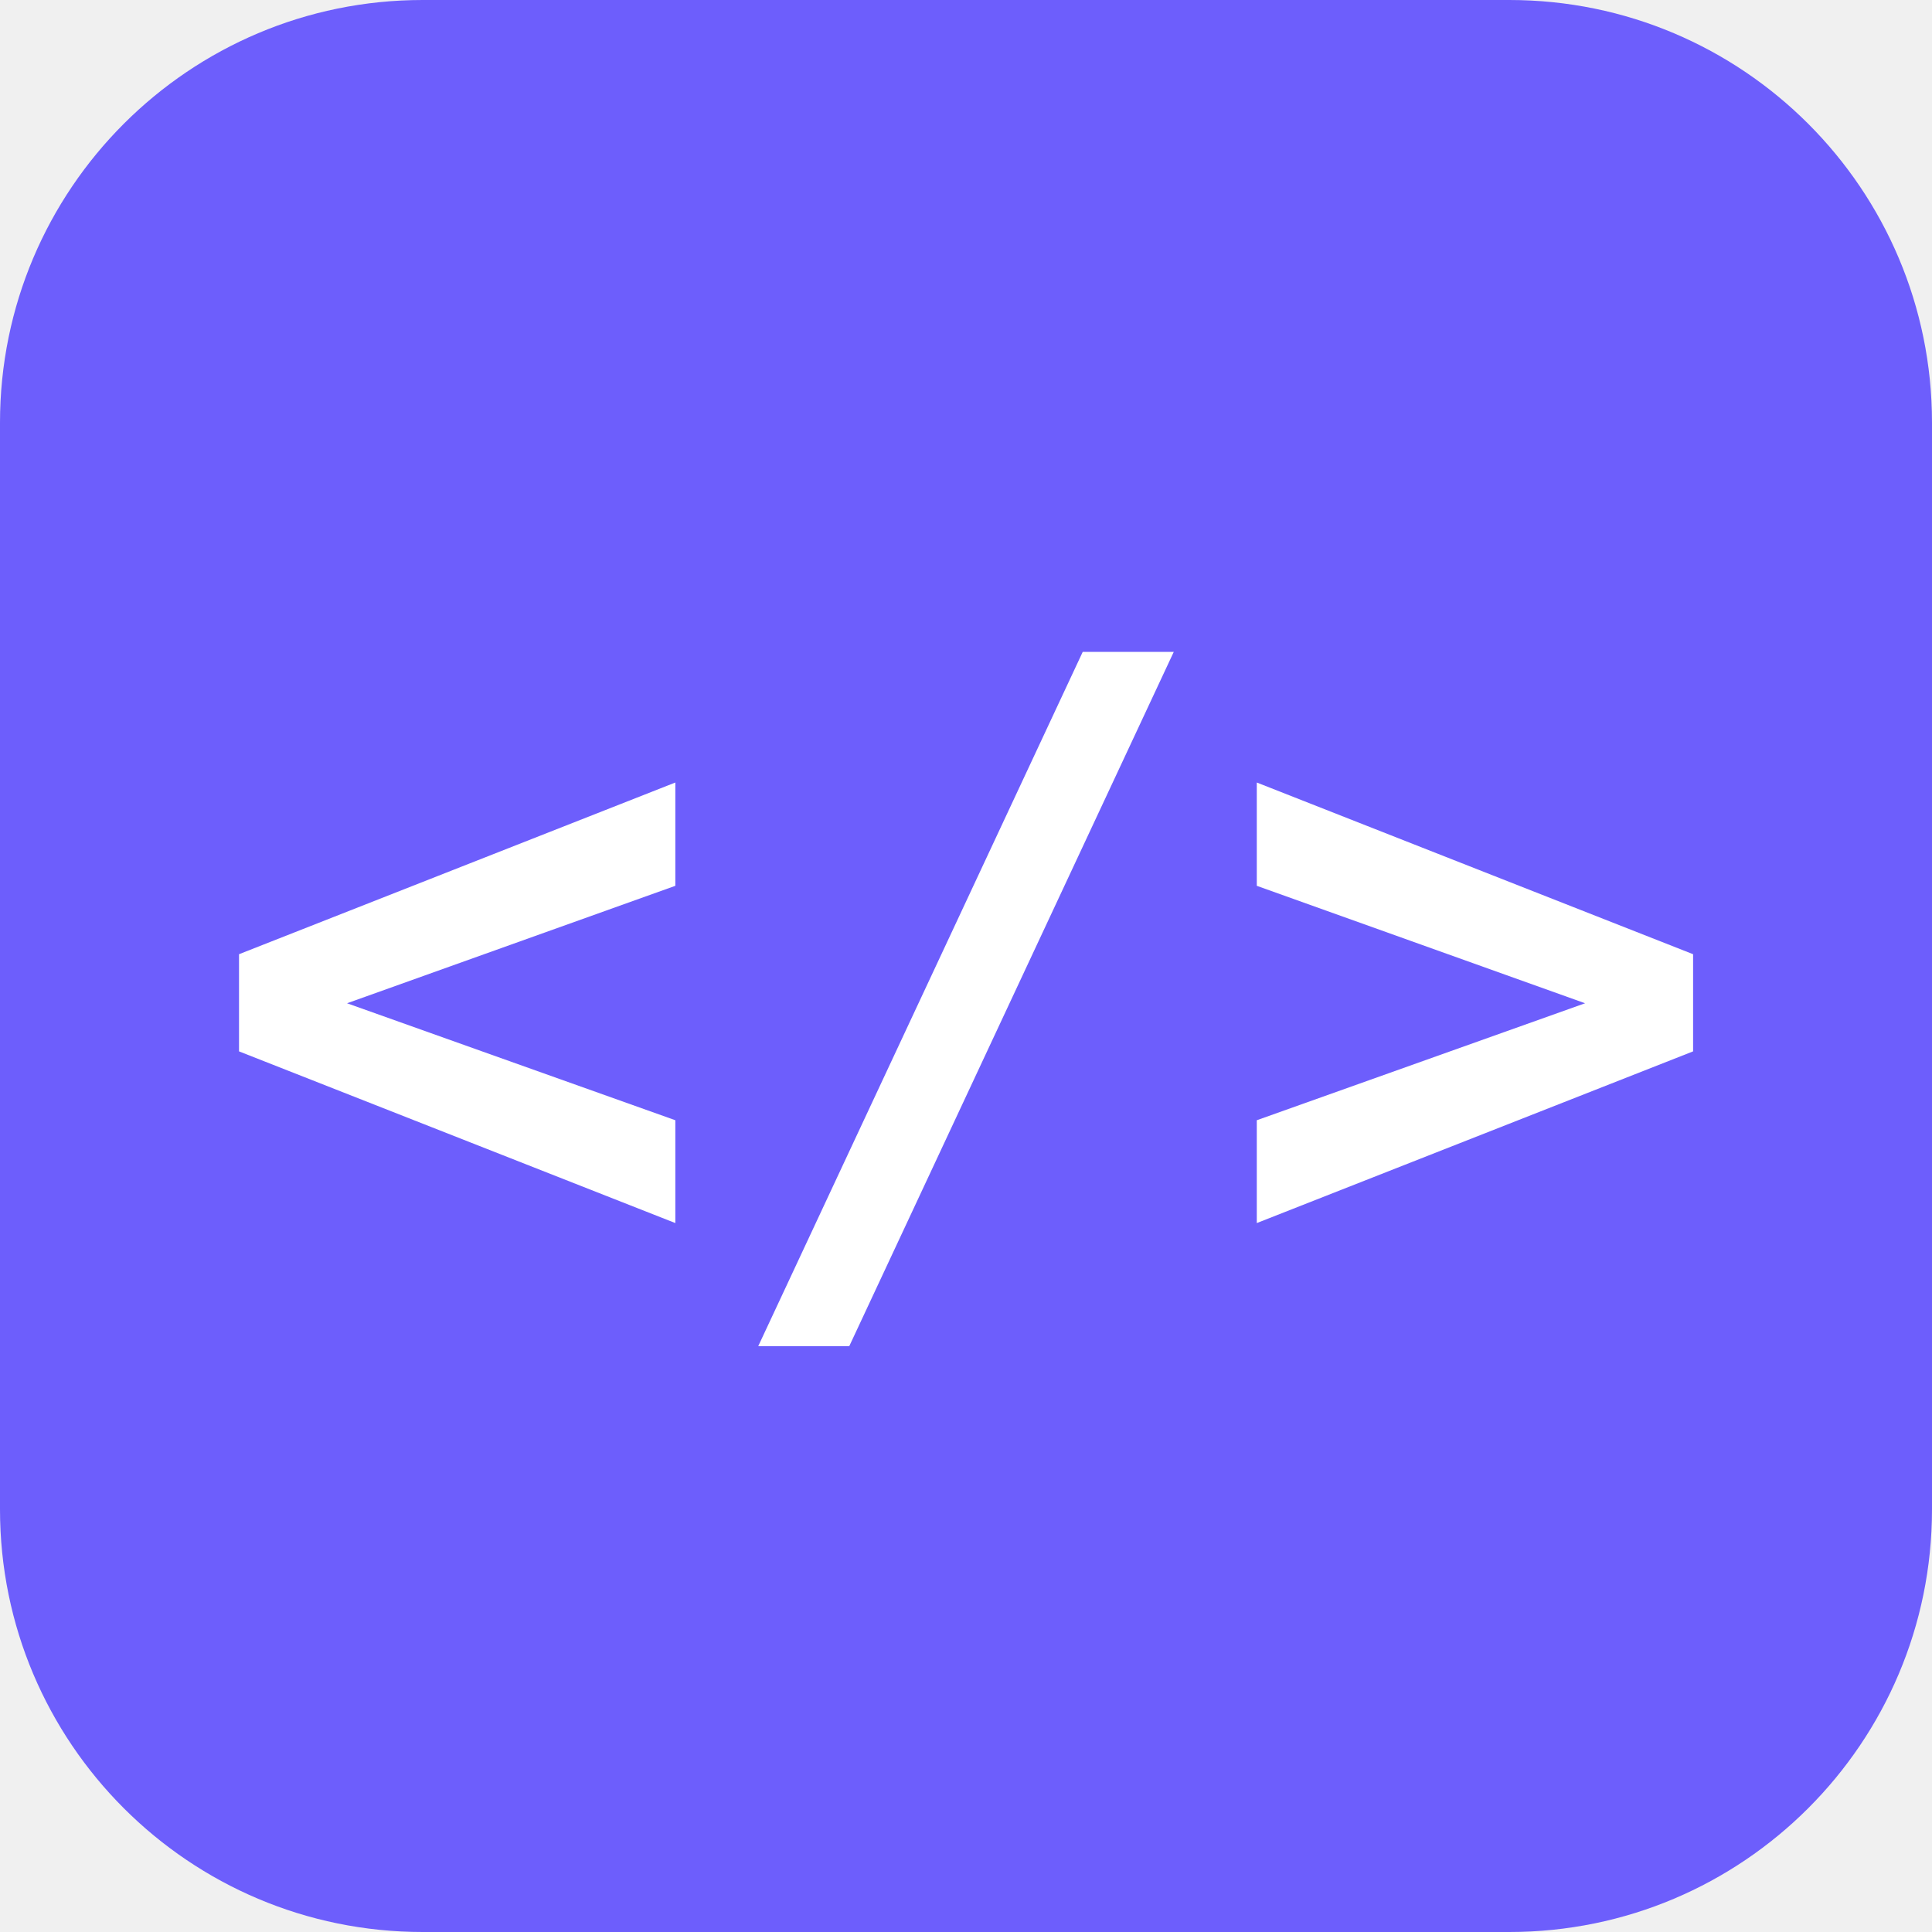
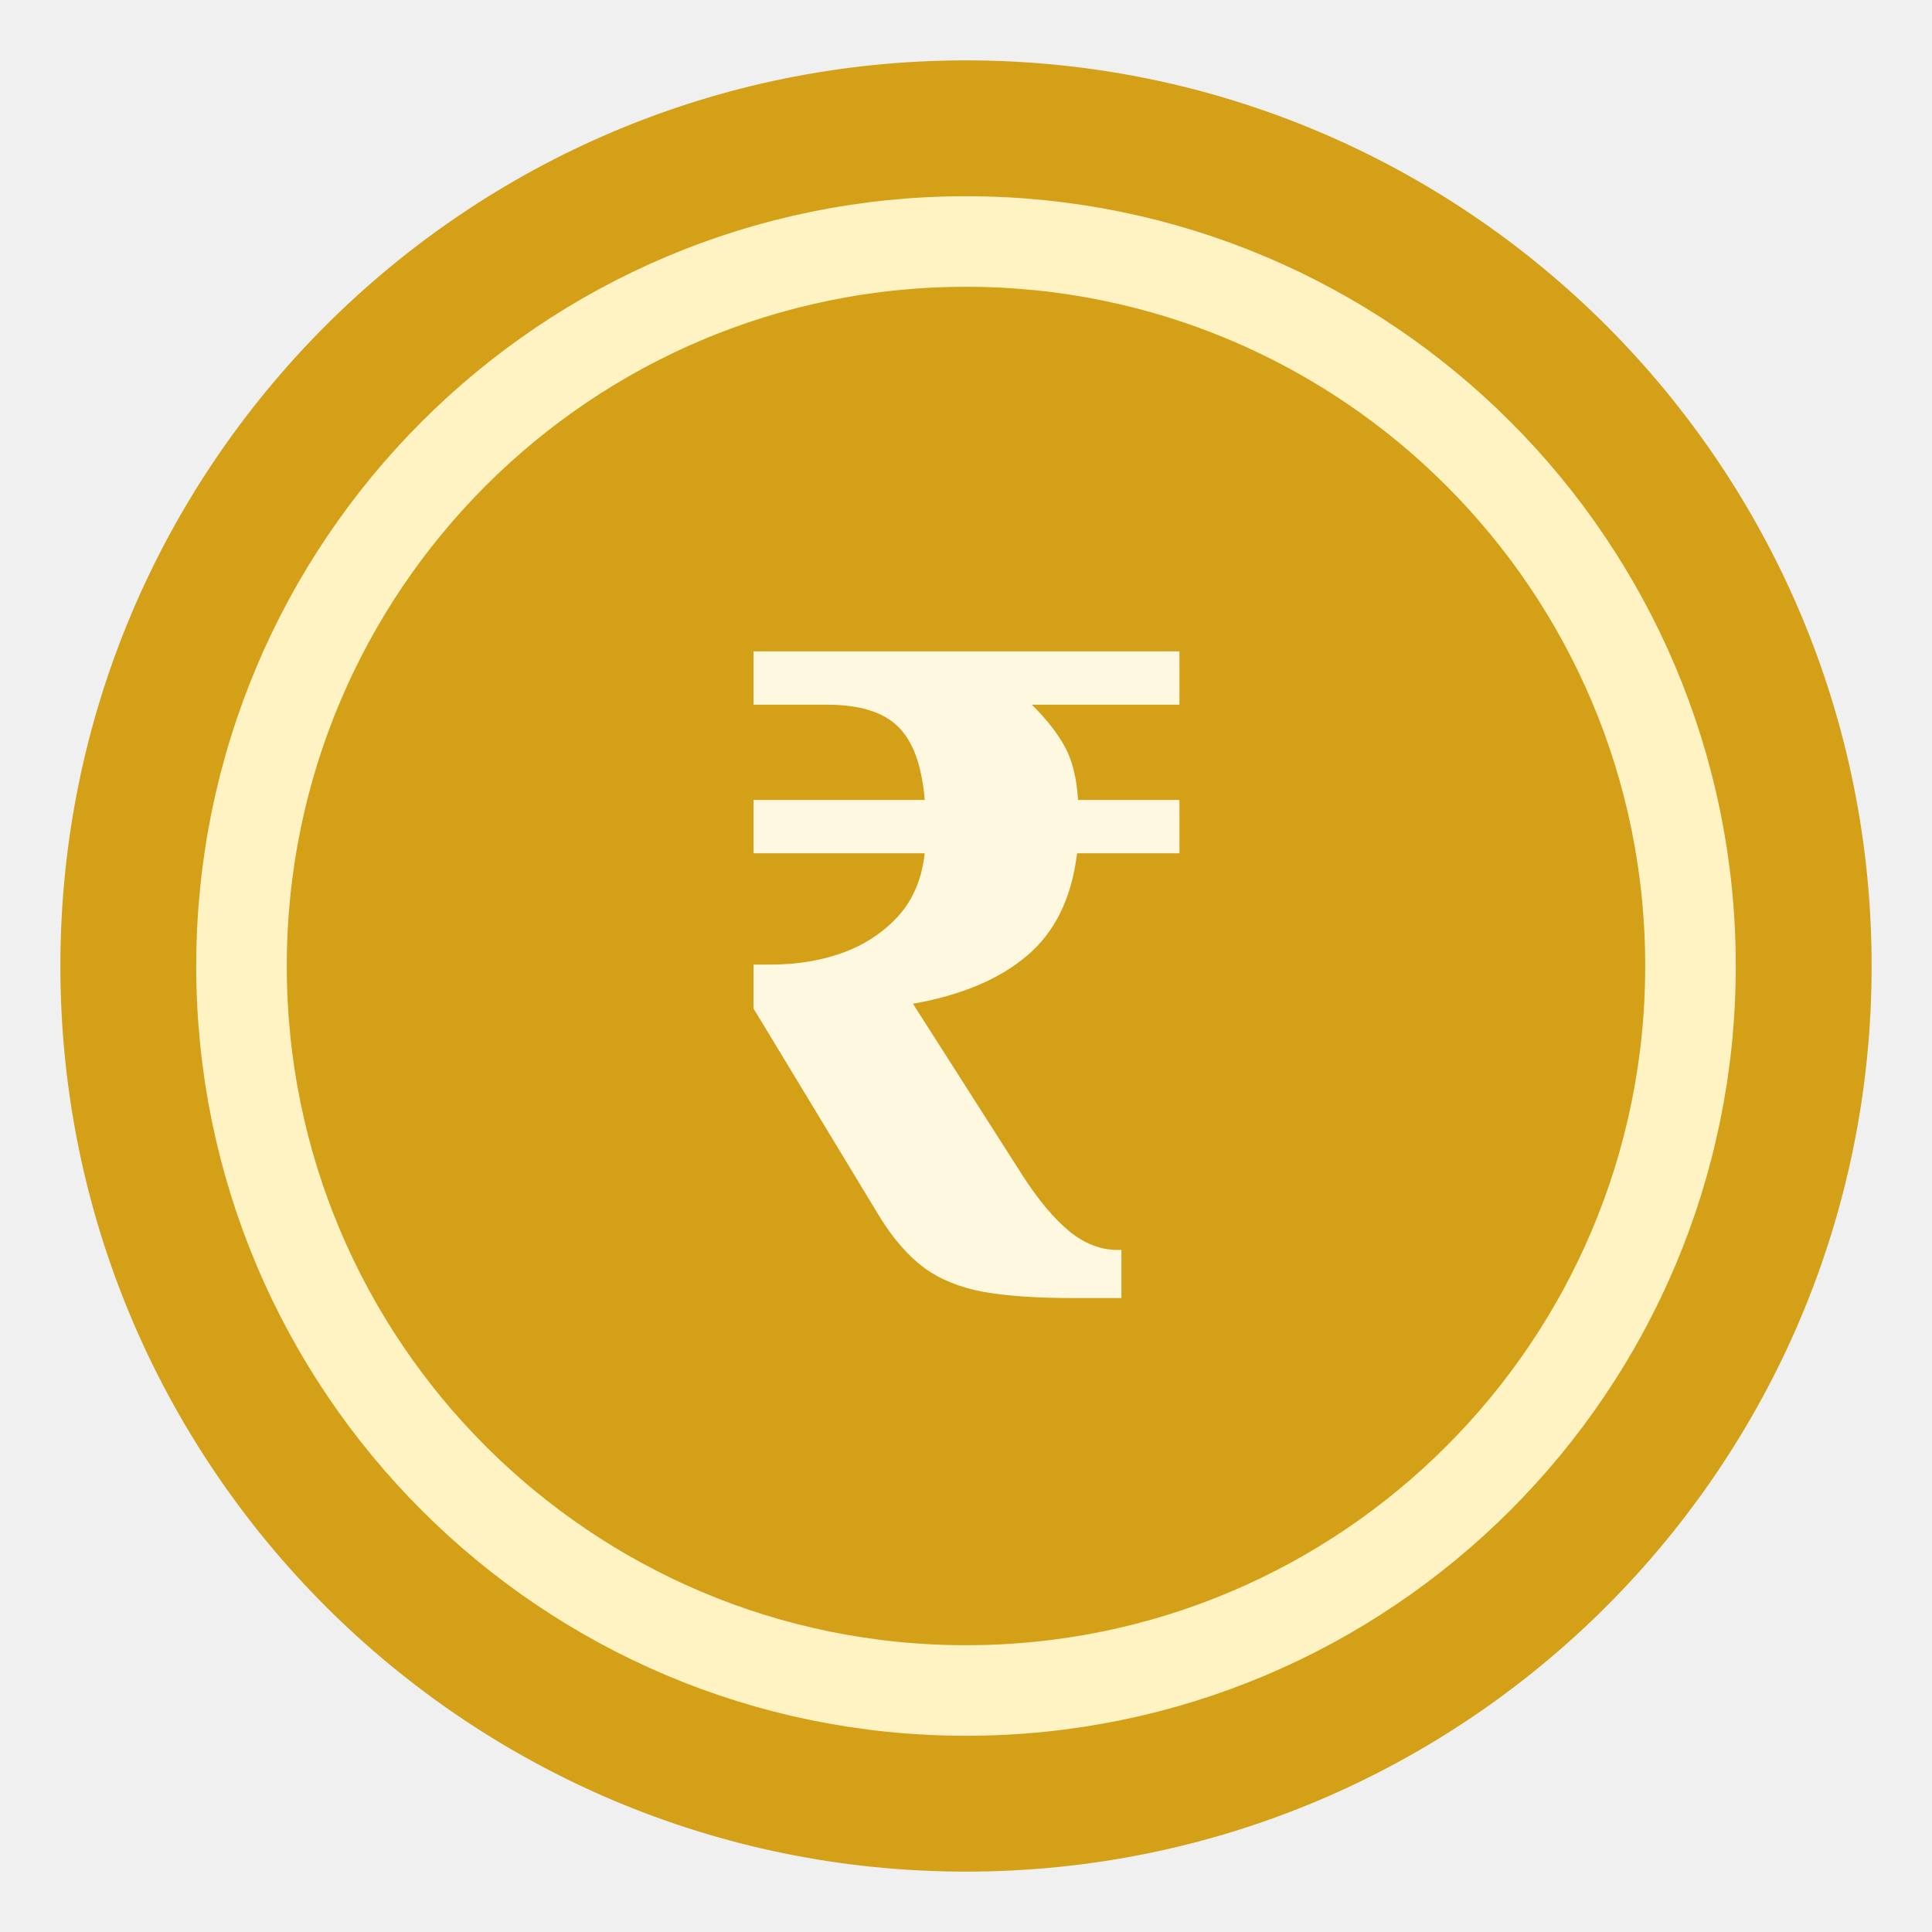
<svg xmlns="http://www.w3.org/2000/svg" viewBox="0 0 64 64">
-   <rect width="64" height="64" rx="14" fill="#6d5efc" />
-   <text x="32" y="42" font-family="monospace" font-size="28" font-weight="700" text-anchor="middle" fill="#fff">&lt;/&gt;</text>
+   <circle cx="32" cy="32" r="30" fill="#d4a017" />
+   <circle cx="32" cy="32" r="24" fill="none" stroke="#fff3c4" stroke-width="3" />
+   <text x="32" y="43" font-family="Georgia,serif" font-size="30" font-weight="700" text-anchor="middle" fill="#fff8e1">₹</text>
</svg>
